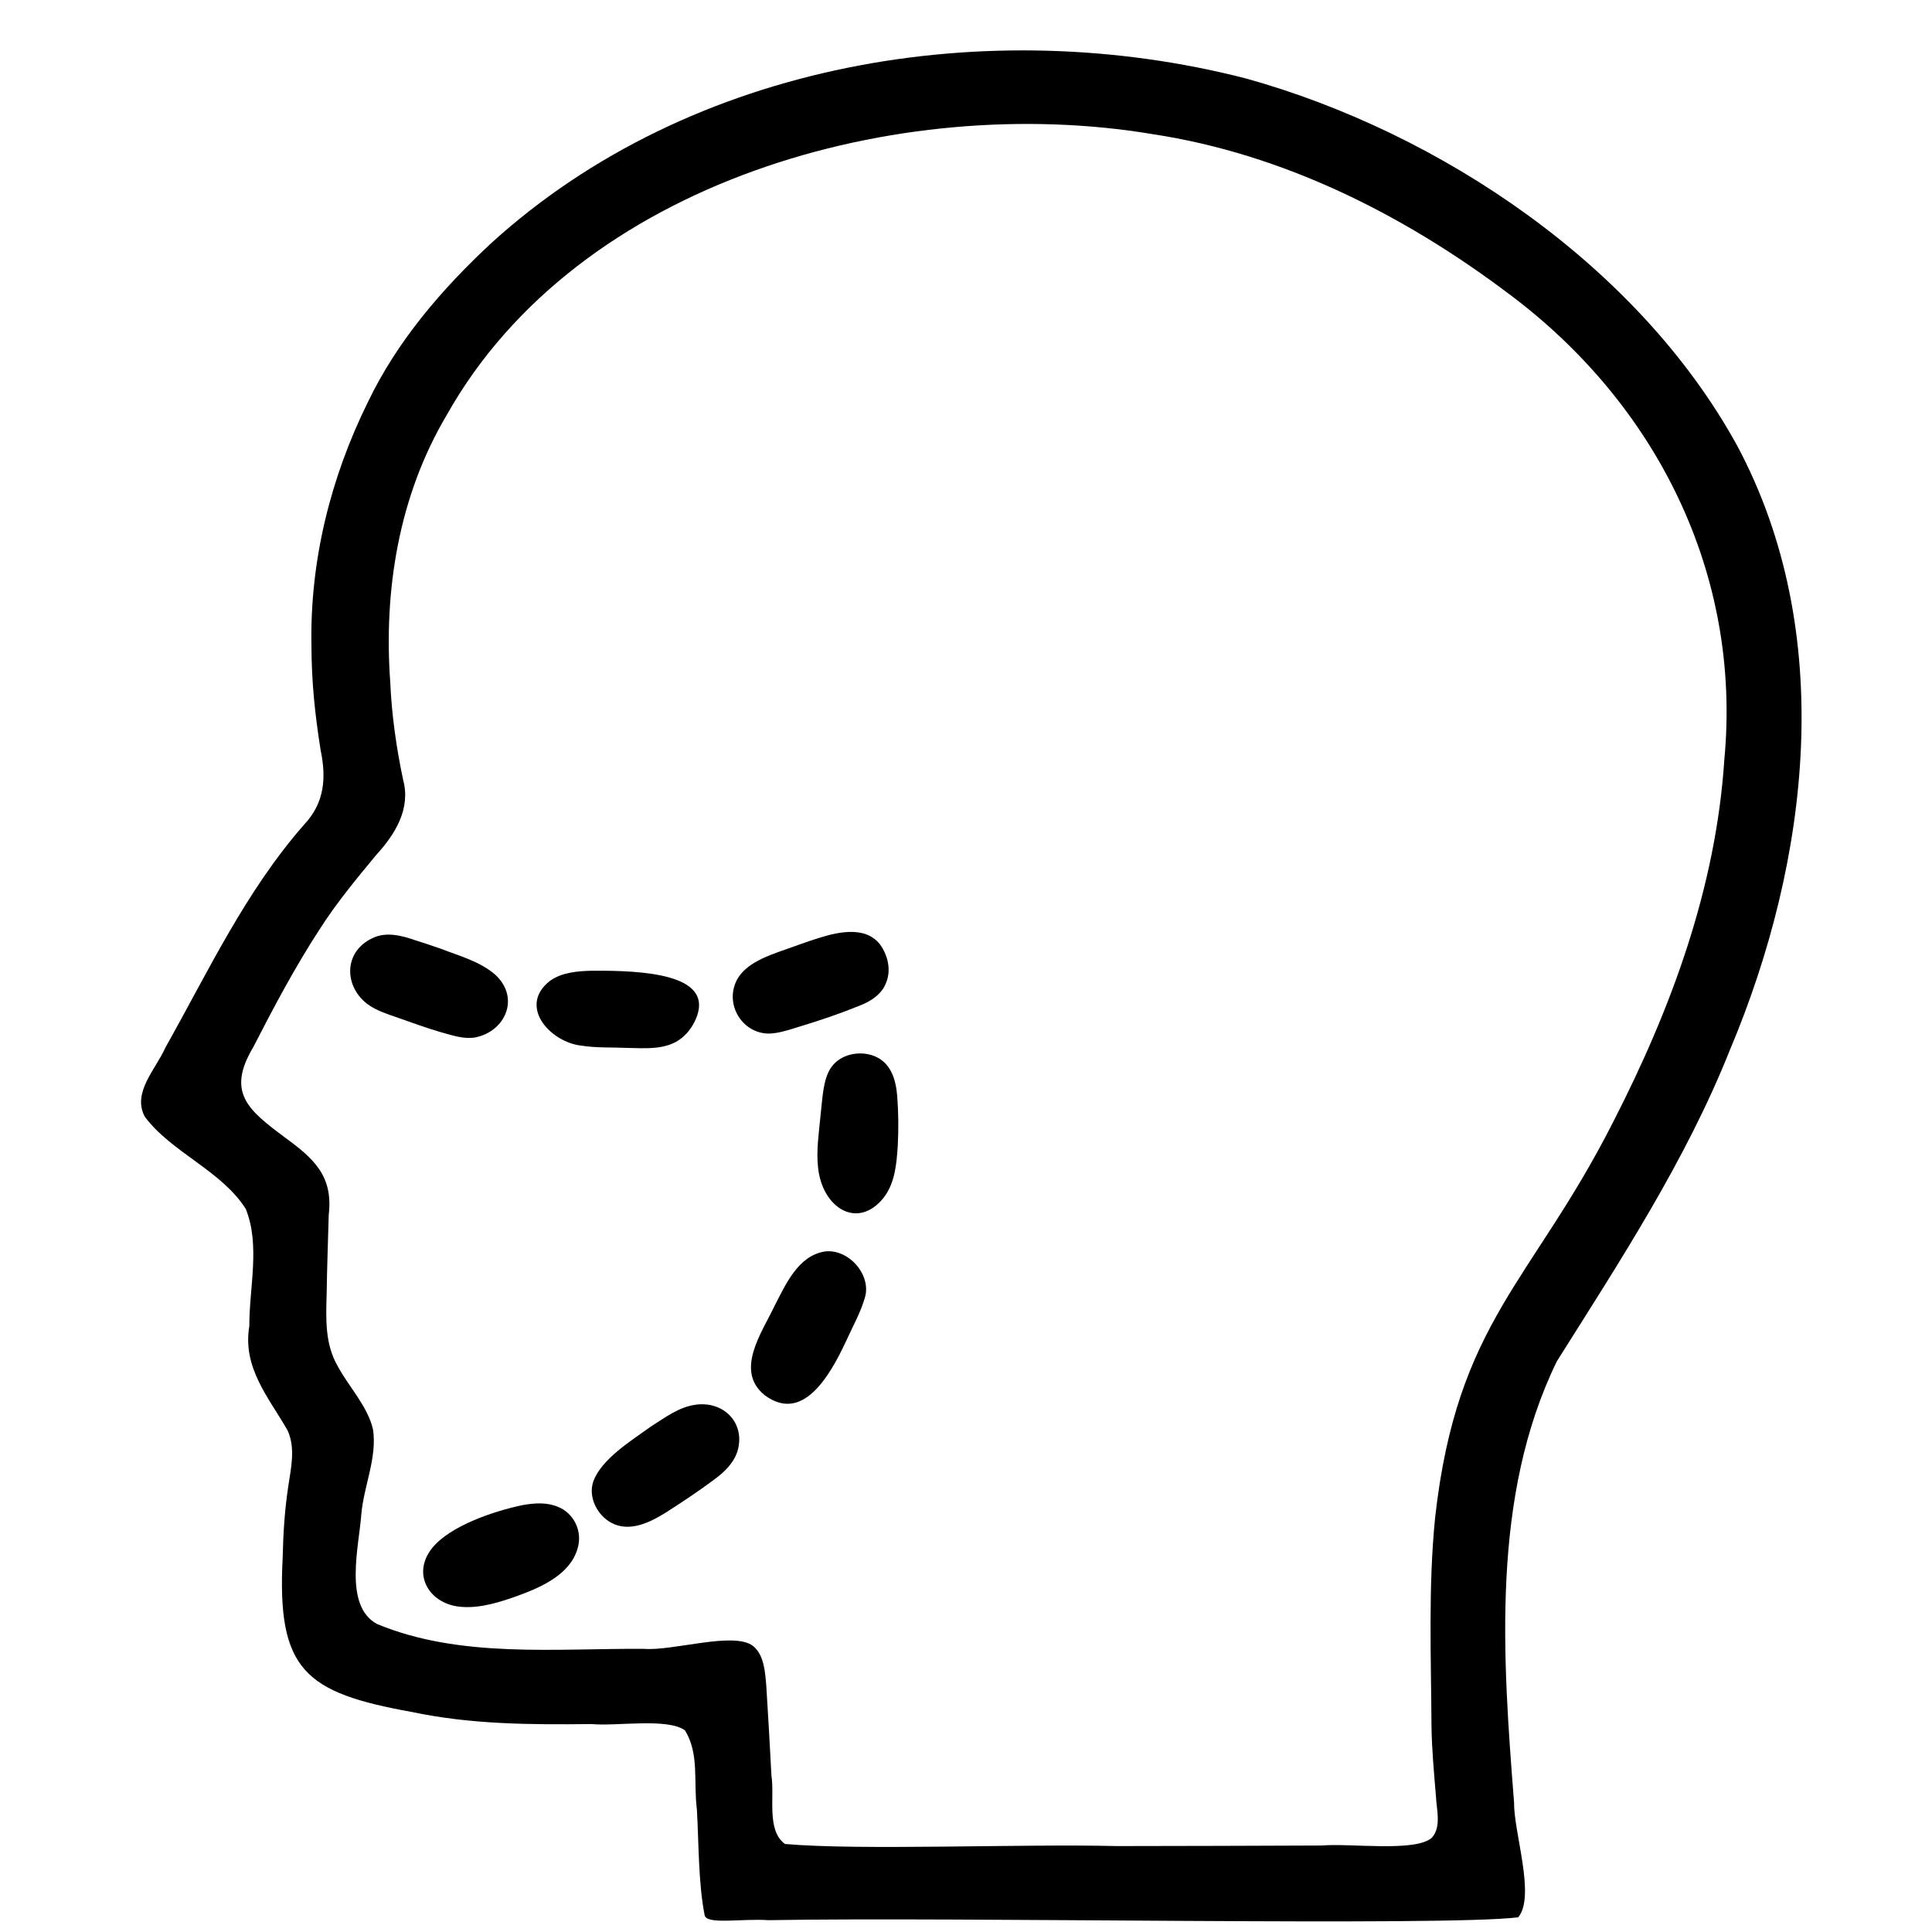
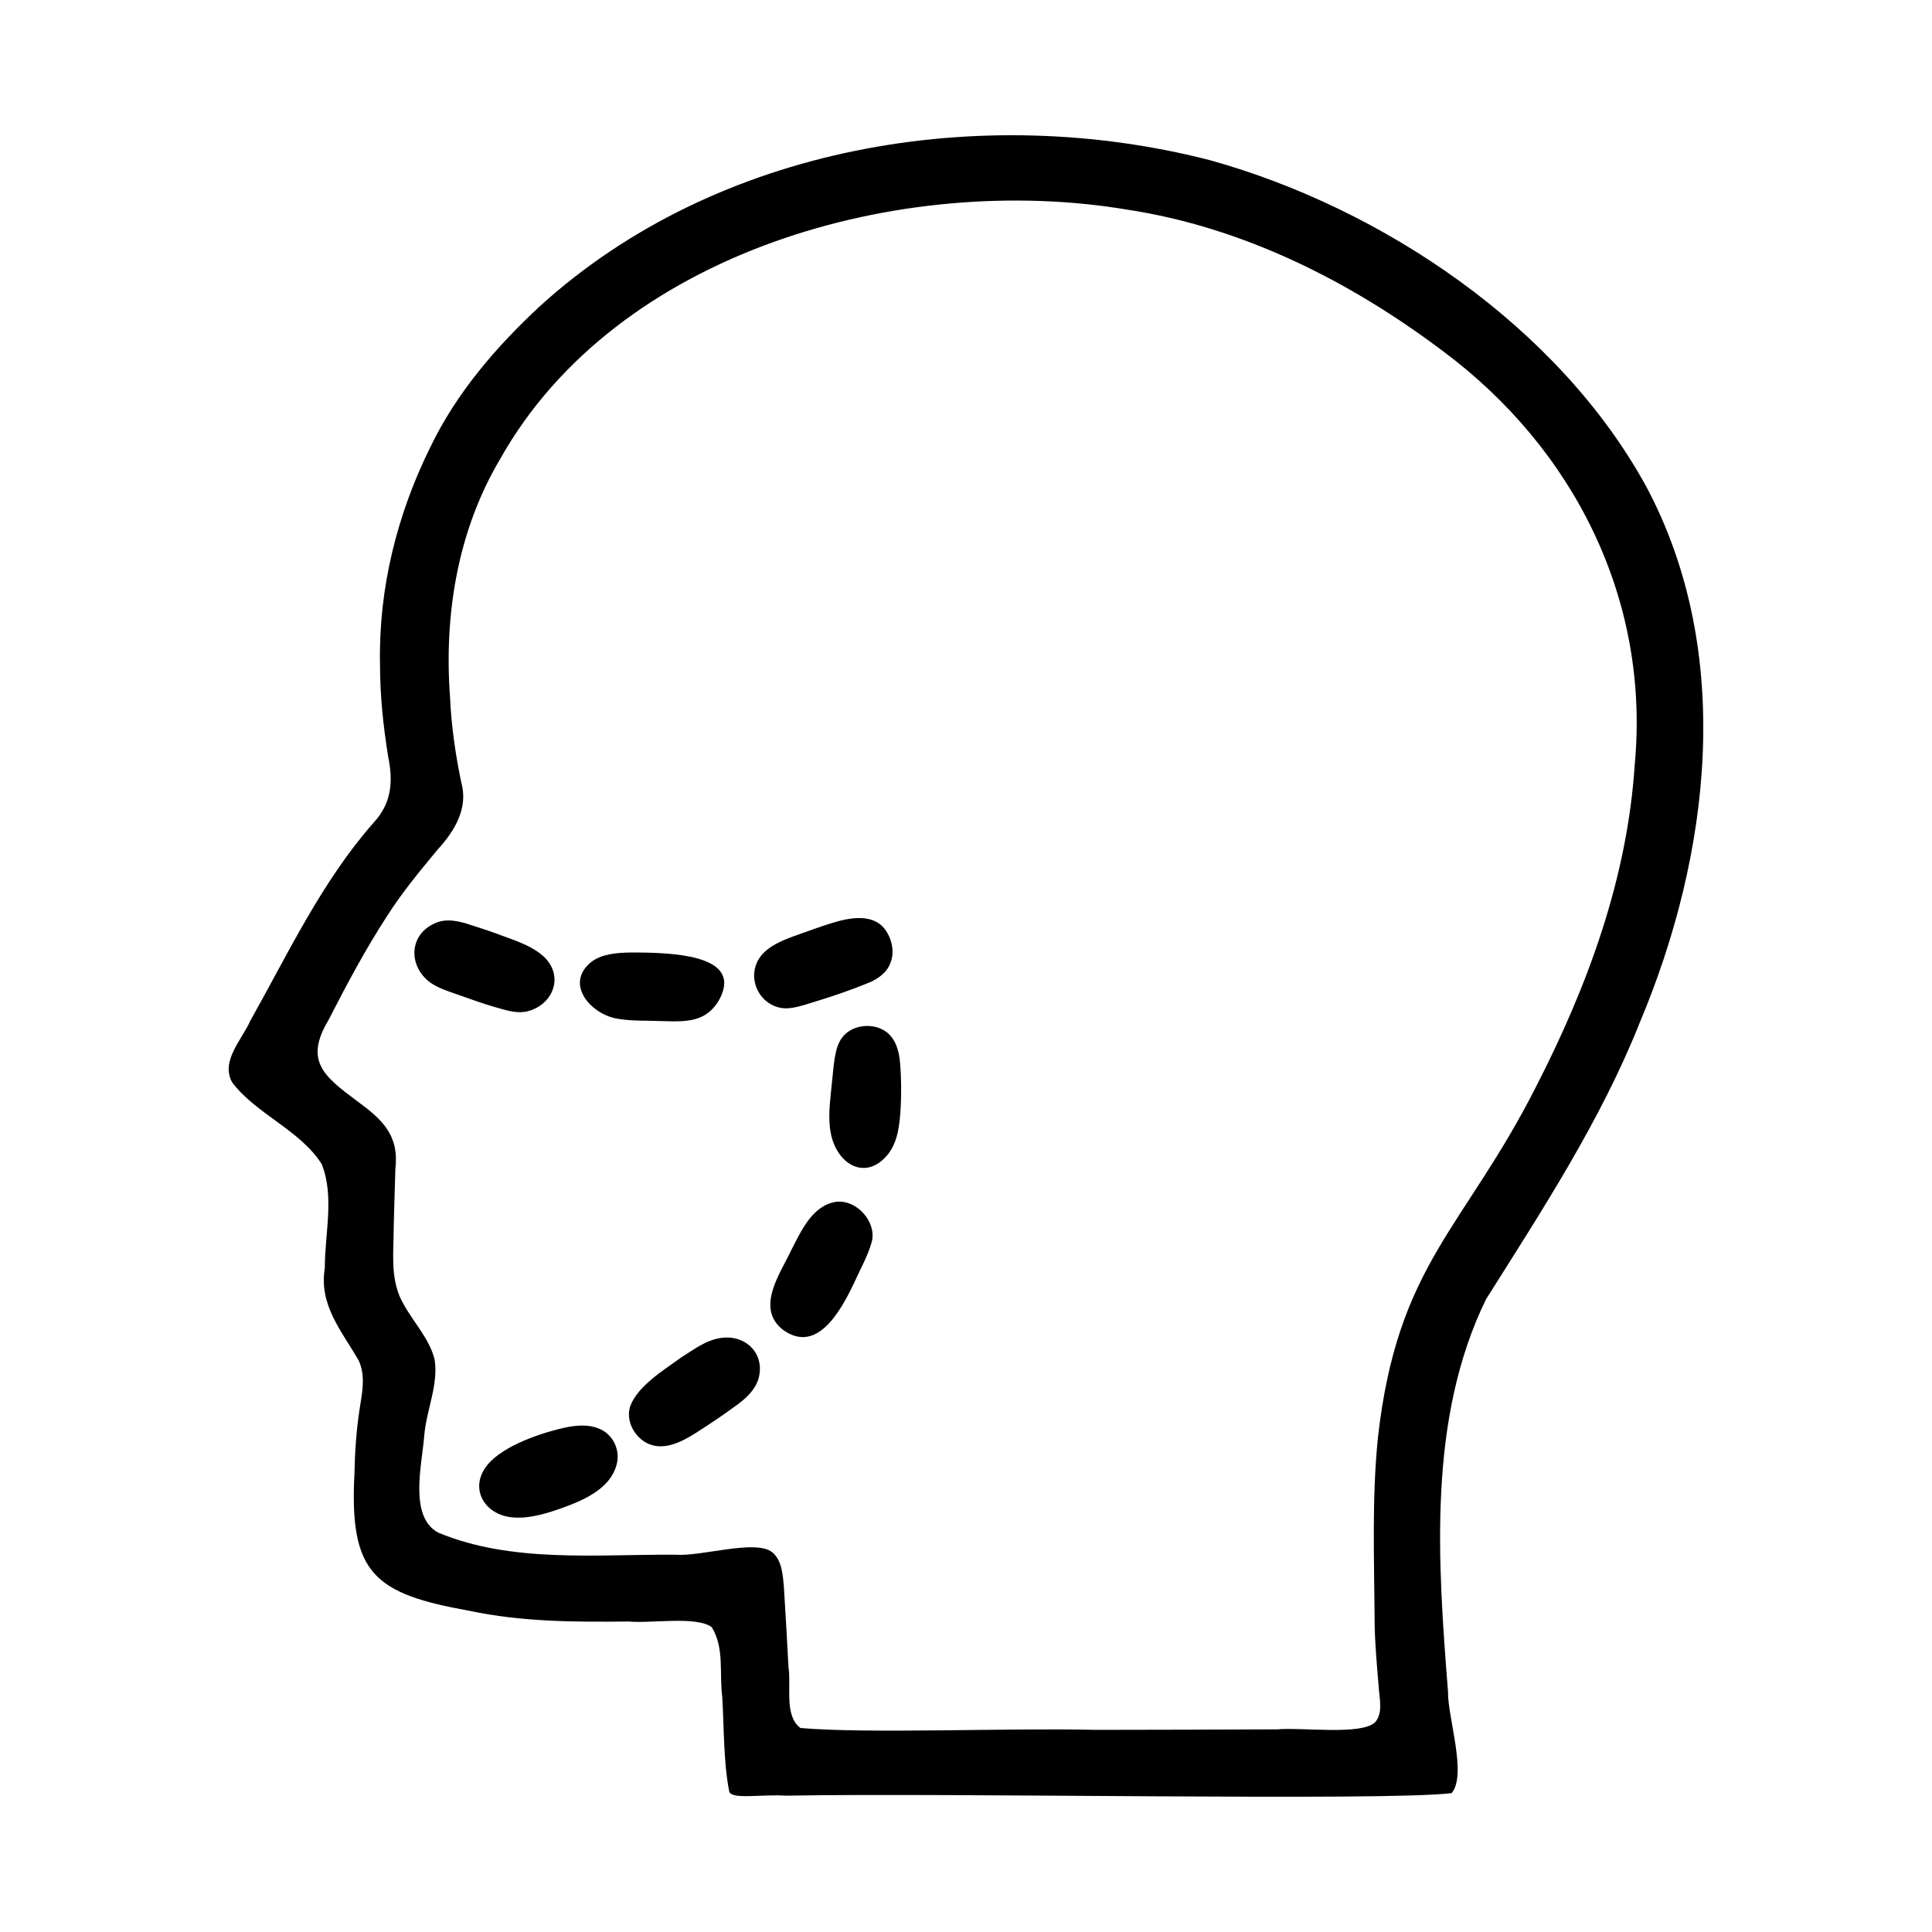
- <svg xmlns="http://www.w3.org/2000/svg" id="Layer_1" version="1.1" viewBox="0 0 928.35 928.35">
-   <path fill="currentColor" d="M197.74,822.6c-51.1-9.25-64.75-19.93-61.91-74.18.27-12.09.96-22.63,2.69-34.27,1.33-8.97,3.56-18.27-.35-26.85-9.19-16.02-21.72-30.09-18.37-50.08-.08-18.33,5.35-38.87-1.71-56.32-11.63-18.4-35.71-27.16-48.48-44.26-6.28-11.62,5.3-22.89,9.86-33.25,20.59-36.65,38.76-75.47,66.8-107.3,9.57-10.26,10.63-22.13,7.79-35.66-2.77-17.56-4.33-32.48-4.41-50.13-.78-40.81,9.19-80.8,27.16-117.16,14.1-29.33,35.43-54.16,59.15-76.23C332.01,29.49,475.18,5.93,598.72,37.71c93.69,26.08,188.6,90.14,235.97,176.36,48.1,89.95,34.89,199.41-3.44,290.43-21.22,53.24-52.78,101.35-83.18,149.65-31.68,64.98-26.02,142.23-20.52,212.25-.21,13.94,10.41,44.88,1.96,54.89-35.99,4.45-269.74-.29-360.11,1.38-13.19-.89-29.87,2.32-30.81-2.39-3.09-15.8-2.77-34.42-3.73-50.86-1.71-13.51,1.26-26.55-5.71-37.95-8.47-6.14-33.04-1.87-44.86-3.04-29.49.34-57.99.2-86.4-5.81l-.16-.03ZM361.97,791.01c5.23,4.33,5.72,12.66,6.25,19.16.91,14.34,1.71,28.48,2.46,42.94,1.62,10.51-2.46,26.33,6.49,32.94,36.24,3.19,112.3-.12,159.72,1.01,32.22-.03,65.82-.13,98.31-.27,13.35-1.2,45.07,3.31,52.85-3.76,4.69-5.31,2.19-13.52,1.93-20.08-.95-11.43-1.94-21.86-2.13-33.45-.19-33.41-1.6-67.3,1.77-100.53,10.59-94.15,46.63-113,85.62-190.04,27.85-54.31,49.31-112.49,53.32-173.89,8.44-89.21-32.63-171.17-103.97-224.16-50.19-37.78-108.14-66.92-170.68-76.41-121.45-20.35-275.92,22.17-339.3,135.04-22.93,38.69-30.32,83.93-27.08,128.42.68,15.78,2.98,31.57,6.15,46.68,3.85,13.9-3.8,26.29-12.9,36.2-9.48,11.46-19.04,22.96-27.12,35.61-11.86,18.21-22.07,37.44-31.98,56.77-13.04,21.86-2.33,30.26,15.18,43.34,14.06,10.27,23.29,18.6,21.1,37.25-.35,12.55-.81,25.12-.99,37.62-.35,12.39-.91,24.35,5.37,35.18,5.42,10.01,14.27,19.05,16.9,30.27,2.04,13.62-4.43,27.14-5.62,40.75-1.11,15.45-8.64,44.09,7.58,52.76,39.91,16.6,85.88,11.64,128.28,11.93,13.98,1.12,43.27-8.51,52.38-1.36l.11.09Z" />
-   <path fill="currentColor" d="M211.69,495.94c-6.76-1.98-13.89-4.58-20.35-6.85-4.97-1.73-10.2-3.36-14.52-6.42-11.64-8.59-11.83-25.31,2.08-31.84,6.57-3.3,14.21-1.27,20.8,1.02,4.13,1.31,8.18,2.64,12.07,4.01,9,3.52,18.84,6.06,26.26,12.55,11.97,11.1,4.82,27.23-9.69,30.09-5.77.91-11.06-1.04-16.48-2.52l-.17-.05Z" />
-   <path fill="currentColor" d="M372.52,496.37c-14.36,2.51-25.05-12.89-18.4-25.59,4.35-8,14.89-11.57,23.04-14.45,5.45-1.88,10.68-3.89,16.32-5.62,10.13-3.22,24.32-6.19,30.7,5.13,2.85,4.94,3.79,11.2,1.6,16.37-1.93,5.37-7.32,8.99-12.66,10.99-9.18,3.74-18.37,6.88-27.81,9.75-4.13,1.26-8.22,2.72-12.6,3.41l-.19.03Z" />
-   <path fill="currentColor" d="M424.58,575.55c-12.55,15.63-29.65,4.81-31.52-14.83-.84-8.01.4-16.06,1.15-24.04,1.01-8.48,1.15-18.4,5.37-24.03,4.44-6.17,13.43-7.91,20.34-5.27,7.94,3.04,10.53,10.91,11.2,19.28.61,7.78.68,15.87.27,23.89-.6,8.99-1.37,17.84-6.7,24.85l-.12.15Z" />
-   <path fill="currentColor" d="M320.14,726.66c-7.94,5.01-17.68,9.72-26.39,5.07-6.78-3.67-11.22-12.31-8.68-19.84,3.99-10.92,18.27-19.57,27.58-26.35,7.19-4.52,13.68-9.65,22.18-10.63,13.02-1.47,23.11,8.71,19.73,21.73-1.59,5.9-6.13,10.42-10.94,13.97-7.49,5.64-15.22,10.76-23.31,15.95l-.18.11Z" />
-   <path fill="currentColor" d="M367.33,670.31c-14.42-11.76-1.12-30.14,4.9-42.91,5.27-10.17,11.22-23.89,23.96-26.03,11.34-1.55,22.47,10.91,19.5,21.83-2.04,7.33-6.04,14.35-9.22,21.4-8.17,17.49-21.07,39.09-38.98,25.84l-.16-.12Z" />
-   <path fill="currentColor" d="M222.18,772.15c-15.59-.82-24.74-15.5-14.55-28.27,8.71-10.83,30.18-17.91,43.52-20.66,5.66-1.02,11.58-1.41,16.92.81,7.81,3.08,11.93,11.99,9.49,19.94-3.43,12.28-16.82,18.46-28.49,22.72-8.97,3.26-18.28,6.05-26.7,5.47h-.19Z" />
-   <path fill="currentColor" d="M327.43,498.88c-7.24,5.8-17.44,4.8-26.25,4.65-7.29-.33-14.55.06-21.87-1.09-15.16-1.74-30.56-19.13-14.98-31.17,5.65-4.04,13.29-4.67,20.2-4.82,25.49-.2,57.08,1.88,50.5,21.44-1.41,4.14-4,8.09-7.45,10.88l-.15.12Z" />
+ <svg xmlns="http://www.w3.org/2000/svg" id="Layer_1" version="1.1" viewBox="0 0 160 160">
+   <g transform="translate(8.5652 7.4931) scale(0.153052)">
+     <path fill="currentColor" d="M197.74,822.6c-51.1-9.25-64.75-19.93-61.91-74.18.27-12.09.96-22.63,2.69-34.27,1.33-8.97,3.56-18.27-.35-26.85-9.19-16.02-21.72-30.09-18.37-50.08-.08-18.33,5.35-38.87-1.71-56.32-11.63-18.4-35.71-27.16-48.48-44.26-6.28-11.62,5.3-22.89,9.86-33.25,20.59-36.65,38.76-75.47,66.8-107.3,9.57-10.26,10.63-22.13,7.79-35.66-2.77-17.56-4.33-32.48-4.41-50.13-.78-40.81,9.19-80.8,27.16-117.16,14.1-29.33,35.43-54.16,59.15-76.23C332.01,29.49,475.18,5.93,598.72,37.71c93.69,26.08,188.6,90.14,235.97,176.36,48.1,89.95,34.89,199.41-3.44,290.43-21.22,53.24-52.78,101.35-83.18,149.65-31.68,64.98-26.02,142.23-20.52,212.25-.21,13.94,10.41,44.88,1.96,54.89-35.99,4.45-269.74-.29-360.11,1.38-13.19-.89-29.87,2.32-30.81-2.39-3.09-15.8-2.77-34.42-3.73-50.86-1.71-13.51,1.26-26.55-5.71-37.95-8.47-6.14-33.04-1.87-44.86-3.04-29.49.34-57.99.2-86.4-5.81l-.16-.03ZM361.97,791.01c5.23,4.33,5.72,12.66,6.25,19.16.91,14.34,1.71,28.48,2.46,42.94,1.62,10.51-2.46,26.33,6.49,32.94,36.24,3.19,112.3-.12,159.72,1.01,32.22-.03,65.82-.13,98.31-.27,13.35-1.2,45.07,3.31,52.85-3.76,4.69-5.31,2.19-13.52,1.93-20.08-.95-11.43-1.94-21.86-2.13-33.45-.19-33.41-1.6-67.3,1.77-100.53,10.59-94.15,46.63-113,85.62-190.04,27.85-54.31,49.31-112.49,53.32-173.89,8.44-89.21-32.63-171.17-103.97-224.16-50.19-37.78-108.14-66.92-170.68-76.41-121.45-20.35-275.92,22.17-339.3,135.04-22.93,38.69-30.32,83.93-27.08,128.42.68,15.78,2.98,31.57,6.15,46.68,3.85,13.9-3.8,26.29-12.9,36.2-9.48,11.46-19.04,22.96-27.12,35.61-11.86,18.21-22.07,37.44-31.98,56.77-13.04,21.86-2.33,30.26,15.18,43.34,14.06,10.27,23.29,18.6,21.1,37.25-.35,12.55-.81,25.12-.99,37.62-.35,12.39-.91,24.35,5.37,35.18,5.42,10.01,14.27,19.05,16.9,30.27,2.04,13.62-4.43,27.14-5.62,40.75-1.11,15.45-8.64,44.09,7.58,52.76,39.91,16.6,85.88,11.64,128.28,11.93,13.98,1.12,43.27-8.51,52.38-1.36l.11.09Z" />
+     <path fill="currentColor" d="M211.69,495.94c-6.76-1.98-13.89-4.58-20.35-6.85-4.97-1.73-10.2-3.36-14.52-6.42-11.64-8.59-11.83-25.31,2.08-31.84,6.57-3.3,14.21-1.27,20.8,1.02,4.13,1.31,8.18,2.64,12.07,4.01,9,3.52,18.84,6.06,26.26,12.55,11.97,11.1,4.82,27.23-9.69,30.09-5.77.91-11.06-1.04-16.48-2.52l-.17-.05Z" />
+     <path fill="currentColor" d="M372.52,496.37c-14.36,2.51-25.05-12.89-18.4-25.59,4.35-8,14.89-11.57,23.04-14.45,5.45-1.88,10.68-3.89,16.32-5.62,10.13-3.22,24.32-6.19,30.7,5.13,2.85,4.94,3.79,11.2,1.6,16.37-1.93,5.37-7.32,8.99-12.66,10.99-9.18,3.74-18.37,6.88-27.81,9.75-4.13,1.26-8.22,2.72-12.6,3.41l-.19.03Z" />
+     <path fill="currentColor" d="M424.58,575.55c-12.55,15.63-29.65,4.81-31.52-14.83-.84-8.01.4-16.06,1.15-24.04,1.01-8.48,1.15-18.4,5.37-24.03,4.44-6.17,13.43-7.91,20.34-5.27,7.94,3.04,10.53,10.91,11.2,19.28.61,7.78.68,15.87.27,23.89-.6,8.99-1.37,17.84-6.7,24.85l-.12.15Z" />
+     <path fill="currentColor" d="M320.14,726.66c-7.94,5.01-17.68,9.72-26.39,5.07-6.78-3.67-11.22-12.31-8.68-19.84,3.99-10.92,18.27-19.57,27.58-26.35,7.19-4.52,13.68-9.65,22.18-10.63,13.02-1.47,23.11,8.71,19.73,21.73-1.59,5.9-6.13,10.42-10.94,13.97-7.49,5.64-15.22,10.76-23.31,15.95l-.18.11Z" />
+     <path fill="currentColor" d="M367.33,670.31c-14.42-11.76-1.12-30.14,4.9-42.91,5.27-10.17,11.22-23.89,23.96-26.03,11.34-1.55,22.47,10.91,19.5,21.83-2.04,7.33-6.04,14.35-9.22,21.4-8.17,17.49-21.07,39.09-38.98,25.84l-.16-.12Z" />
+     <path fill="currentColor" d="M222.18,772.15c-15.59-.82-24.74-15.5-14.55-28.27,8.71-10.83,30.18-17.91,43.52-20.66,5.66-1.02,11.58-1.41,16.92.81,7.81,3.08,11.93,11.99,9.49,19.94-3.43,12.28-16.82,18.46-28.49,22.72-8.97,3.26-18.28,6.05-26.7,5.47h-.19Z" />
+     <path fill="currentColor" d="M327.43,498.88c-7.24,5.8-17.44,4.8-26.25,4.65-7.29-.33-14.55.06-21.87-1.09-15.16-1.74-30.56-19.13-14.98-31.17,5.65-4.04,13.29-4.67,20.2-4.82,25.49-.2,57.08,1.88,50.5,21.44-1.41,4.14-4,8.09-7.45,10.88l-.15.12Z" />
+   </g>
</svg>
